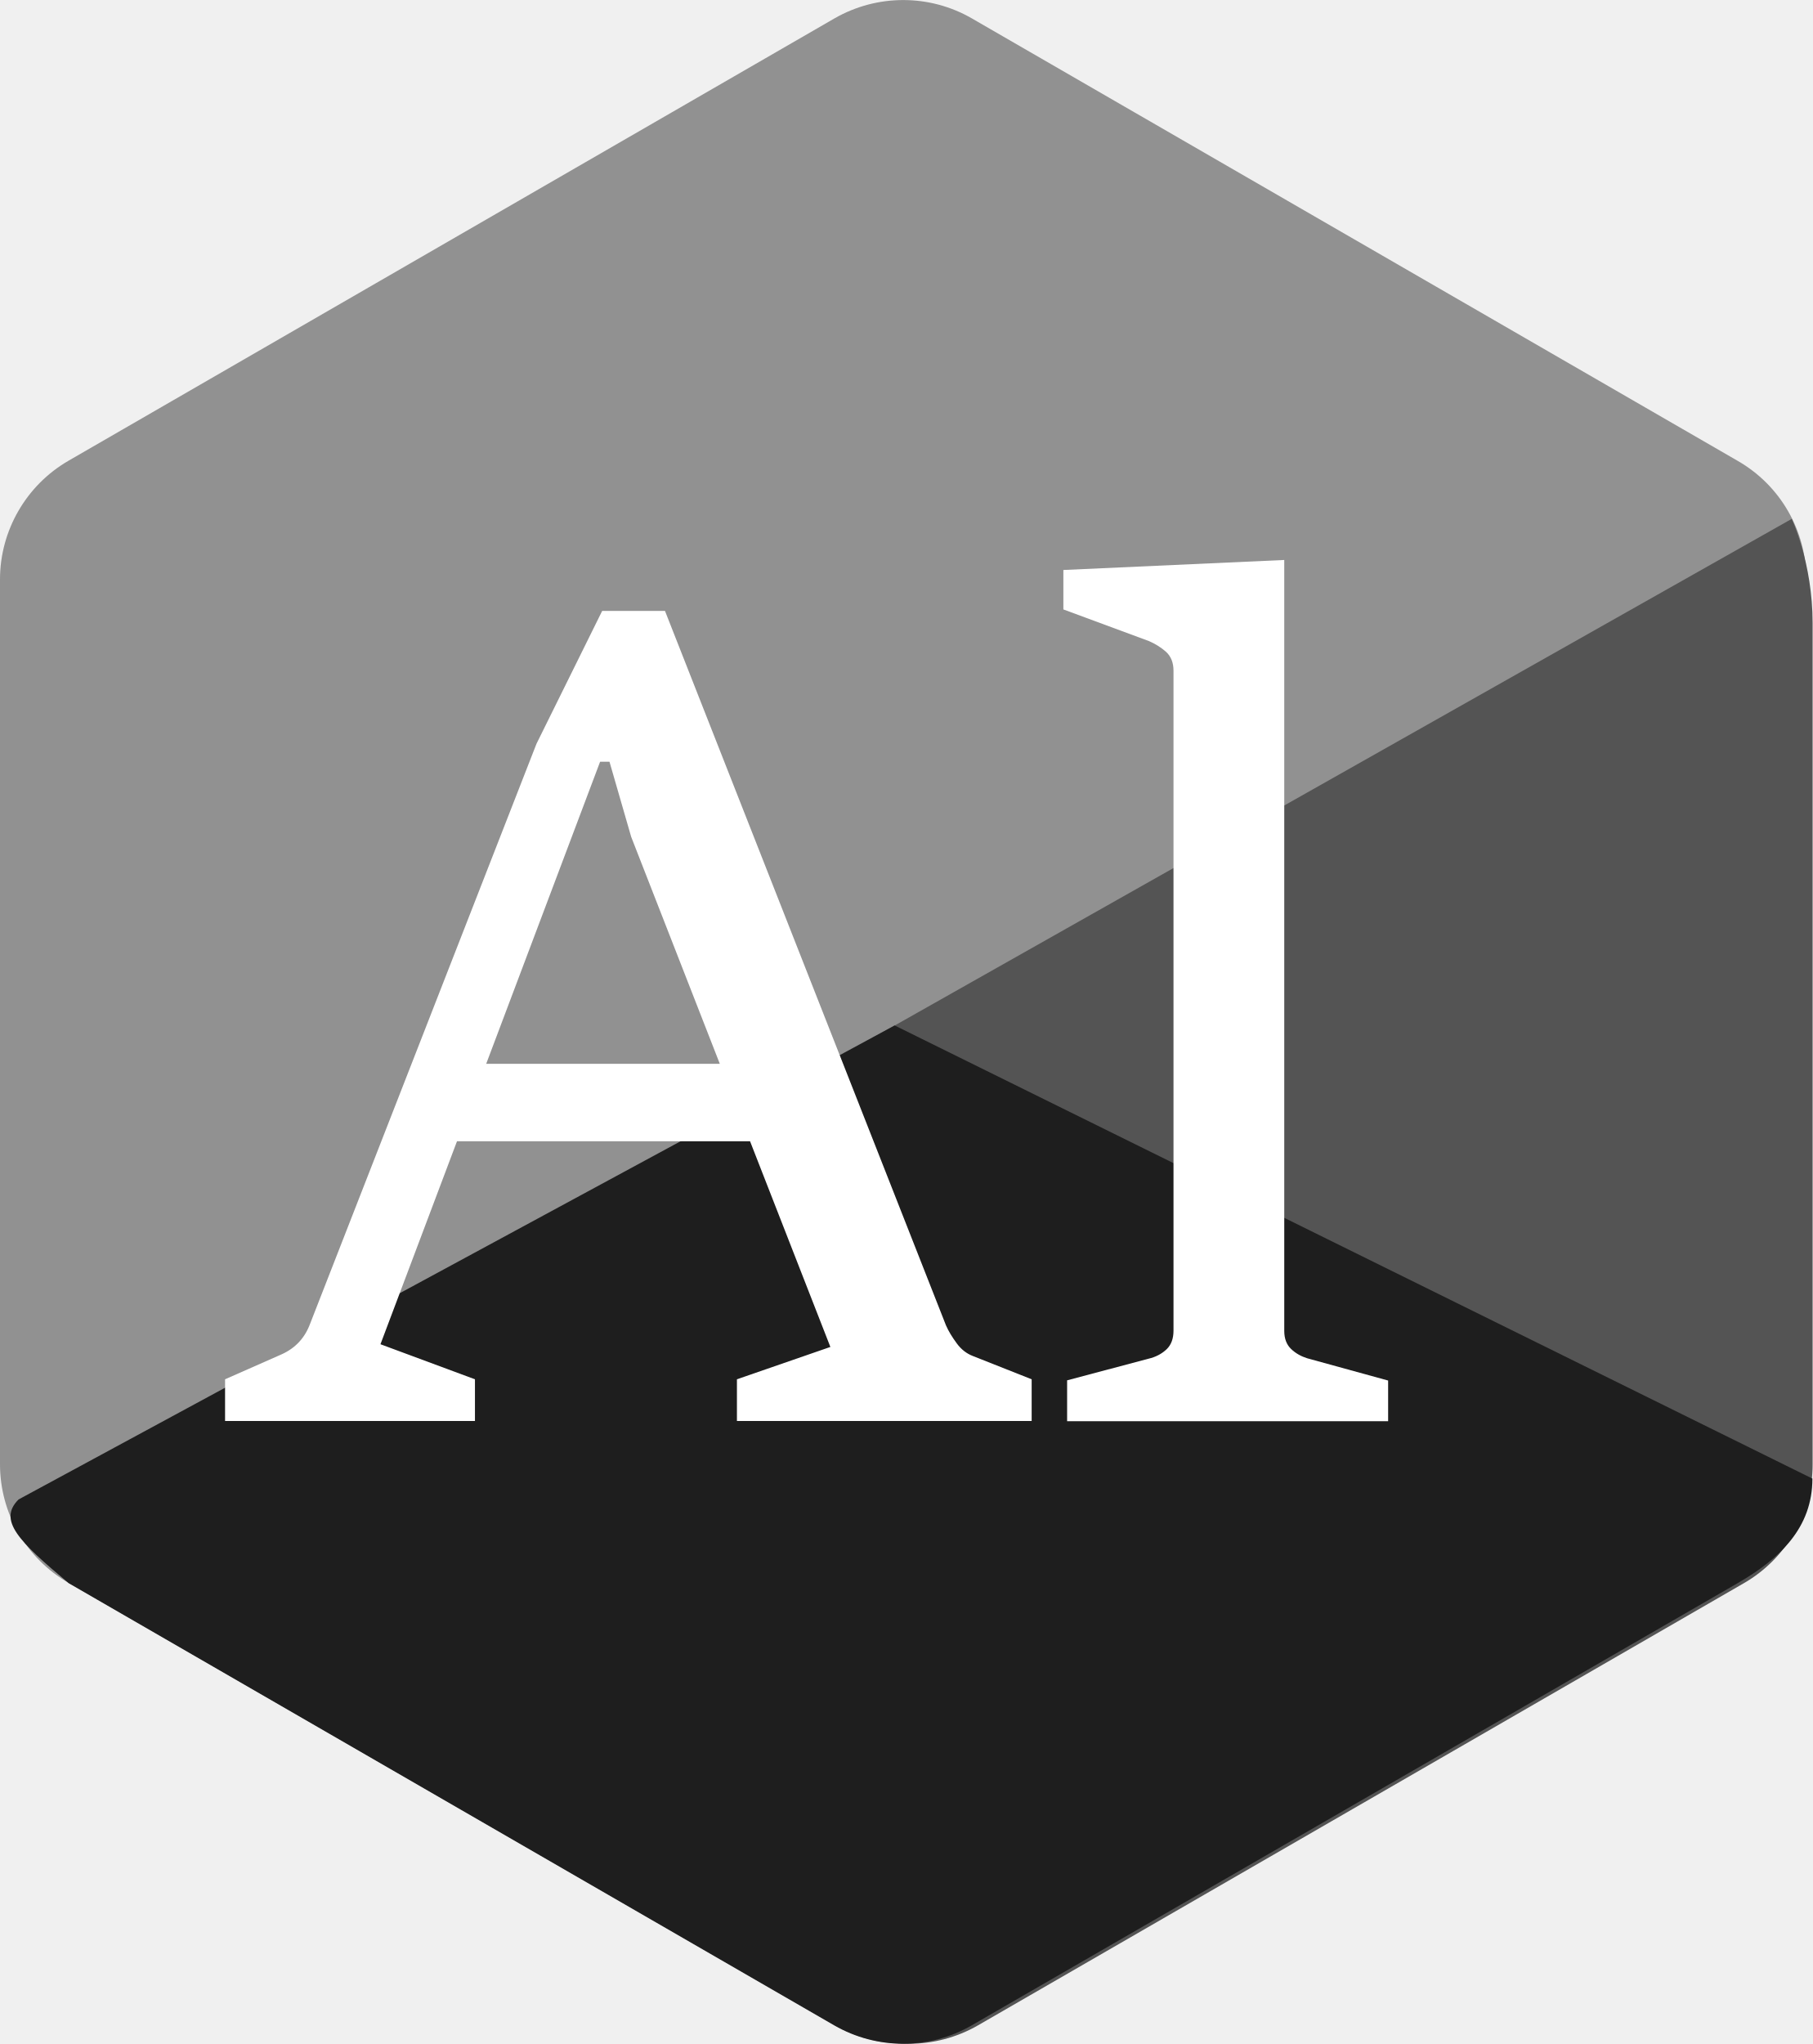
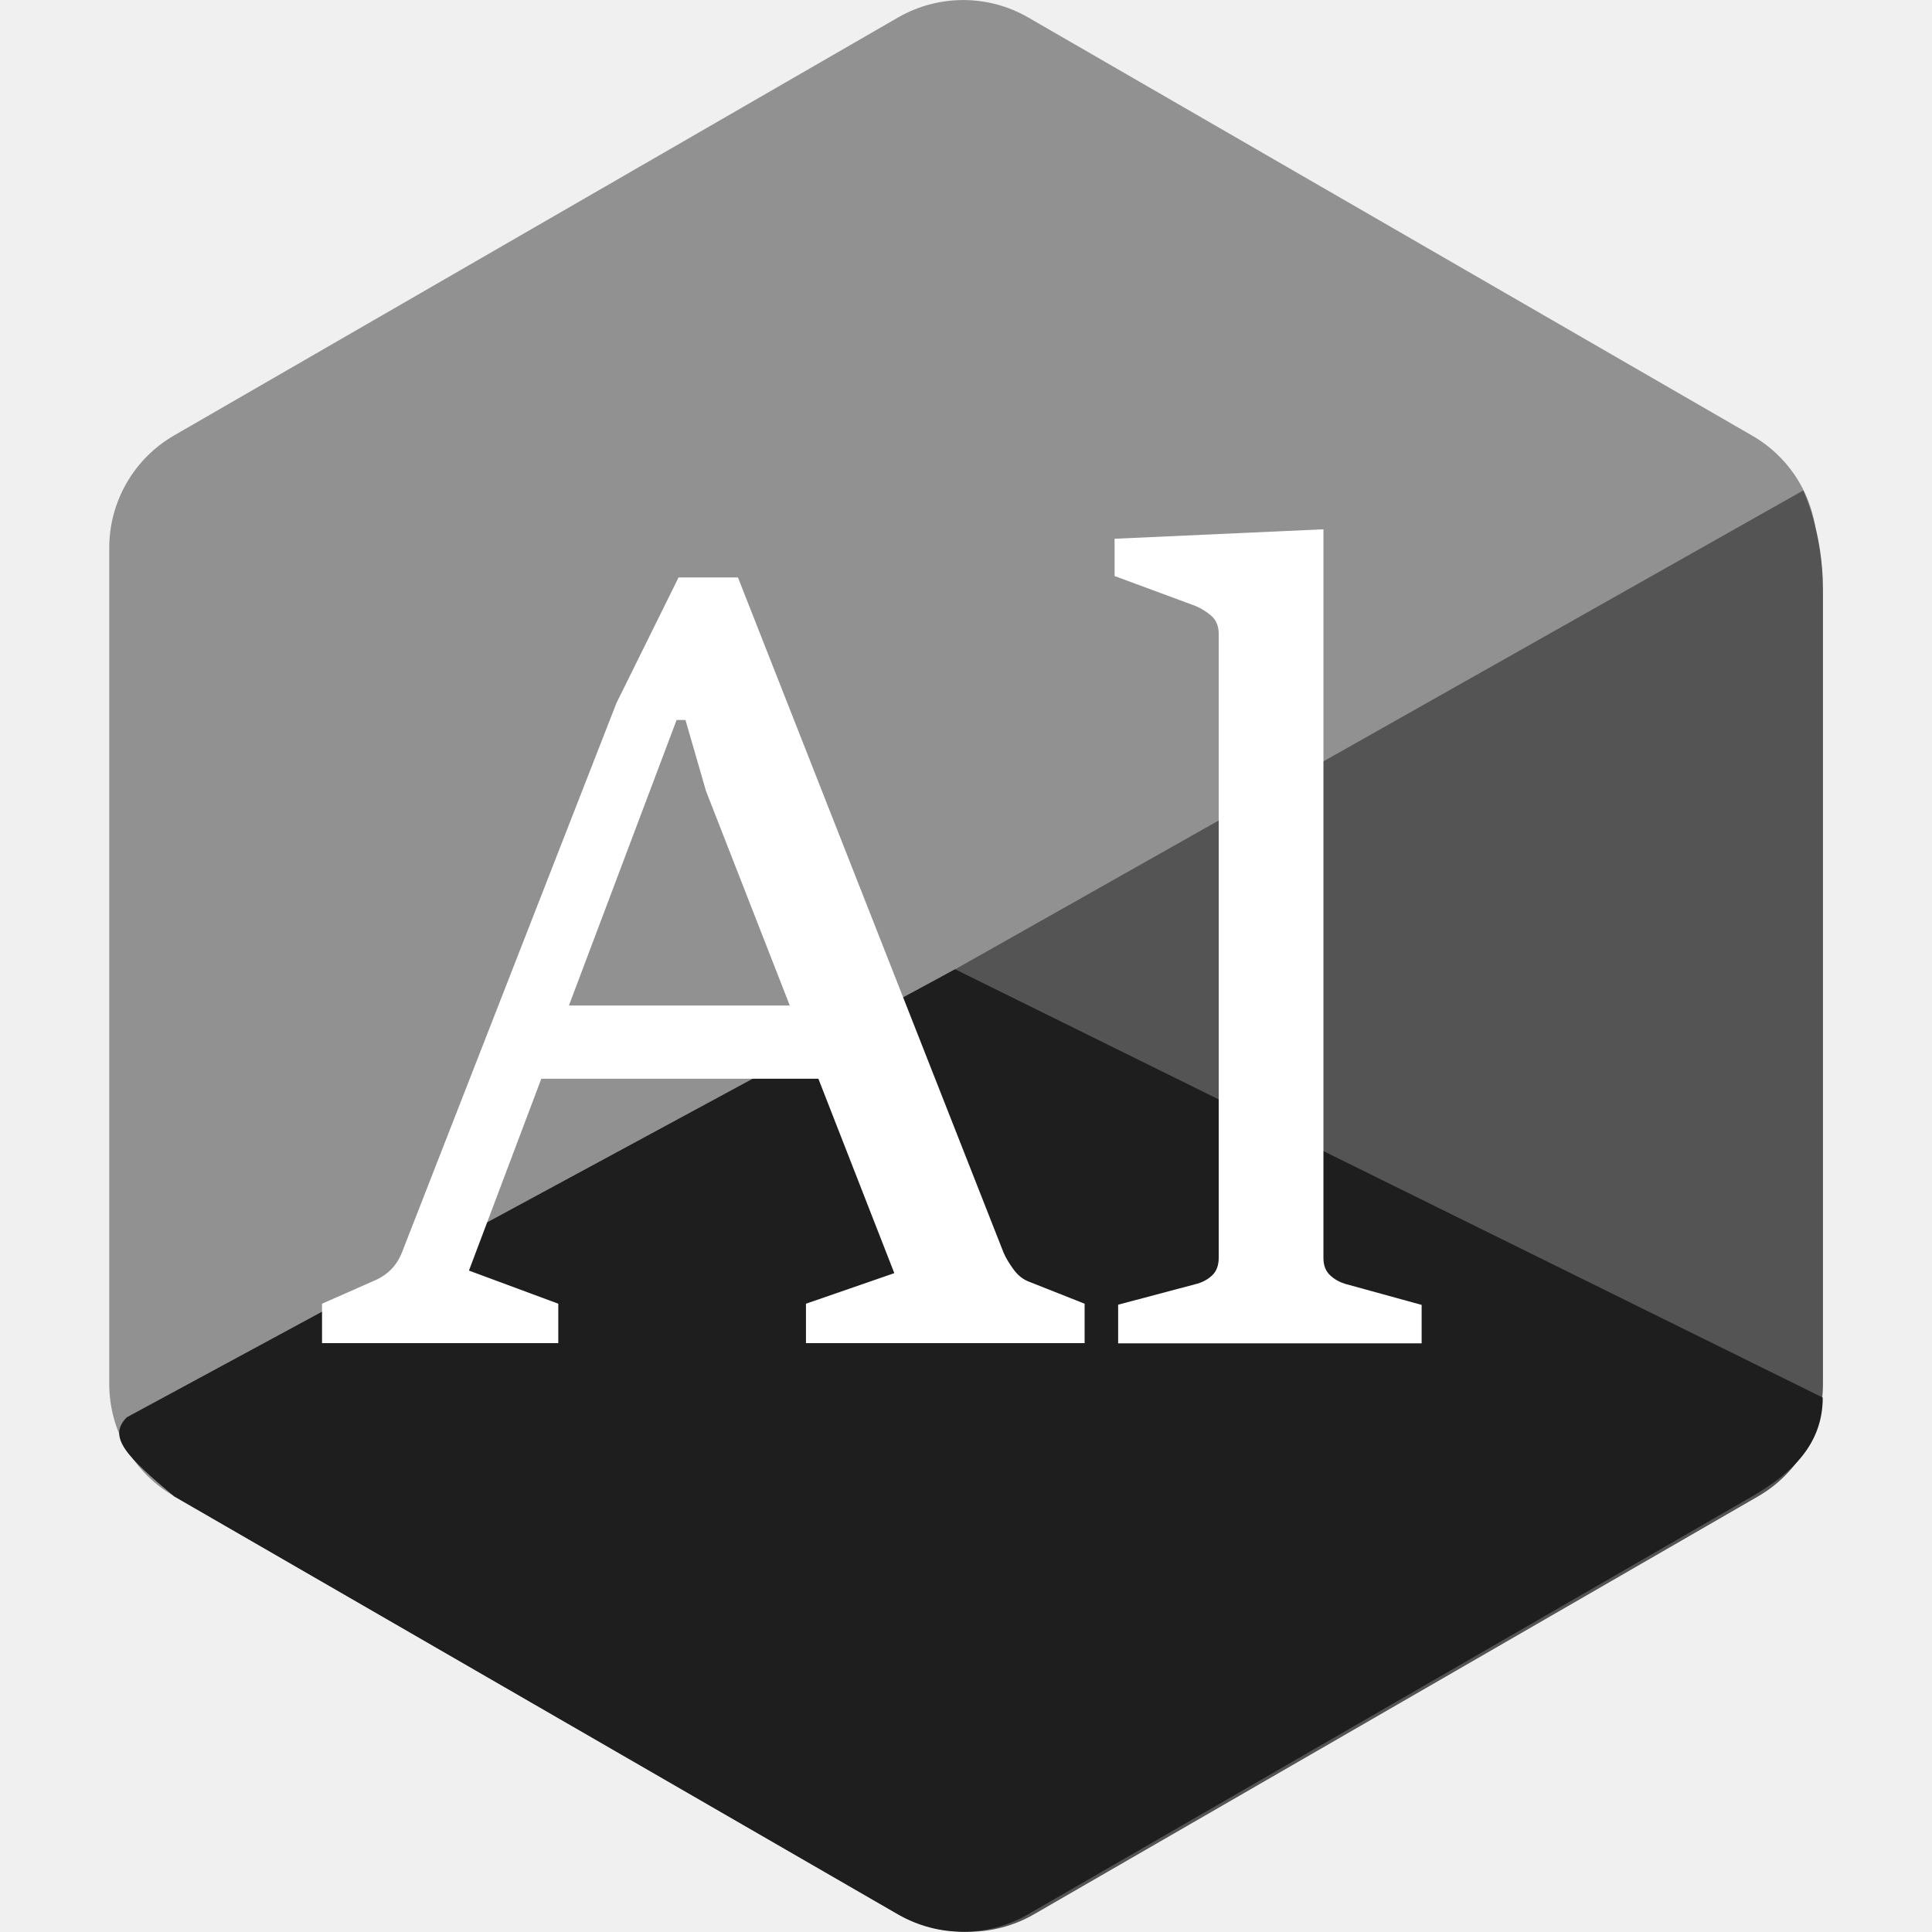
- <svg xmlns="http://www.w3.org/2000/svg" id="Layer_1" viewBox="0 0 86.89 97.97">
+ <svg xmlns="http://www.w3.org/2000/svg" id="Layer_1" viewBox="0 0 86.89 97.97" width="64px" height="64px">
  <defs>
    <style>.cls-1{fill:#fff;}.cls-2{fill:#545454;}.cls-3{fill:#919191;}.cls-4{fill:#1e1e1e;}</style>
  </defs>
  <g>
    <path class="cls-3" d="M86.6,70.19V27.78c0-2.35-1.25-4.52-3.29-5.69L46.59,.88c-2.03-1.17-4.54-1.17-6.58,0L3.29,22.08c-2.03,1.17-3.29,3.35-3.29,5.69v42.41c0,2.35,1.25,4.52,3.29,5.69l36.73,21.2c2.03,1.17,4.54,1.17,6.58,0l36.73-21.2c2.03-1.17,3.29-3.35,3.29-5.69Z" />
    <path class="cls-2" d="M.89,72.87l39.41,24.21c2.03,1.17,4.54,1.17,6.58,0l36.73-21.2c2.03-1.17,3.29-3.35,3.29-5.69V29.87c0-2.91-1-5-1-5" />
    <path class="cls-4" d="M86.89,70.87c0,2.35-1.54,3.83-3.58,5.01l-36.73,21.2c-2.03,1.17-4.54,1.17-6.58,0L3.29,75.88c-2.4-2.01-3.4-3.01-2.4-4.01l42-22.72,44,21.72Z" />
  </g>
  <g>
    <path class="cls-1" d="M10.79,68.11v-2l2.72-1.2c.66-.3,1.11-.79,1.36-1.47l10.85-27.79,3.15-6.37h3.01l13.47,34.24c.12,.28,.3,.57,.52,.87s.48,.49,.76,.6l2.83,1.12v2h-14.13v-2l4.48-1.55-9.55-24.45-1.04-3.6h-.45l-10.53,27.92,4.53,1.68v2H10.79Zm10.67-13.41l1.31-3.71h12.29l1.31,3.71h-14.91Z" />
    <path class="cls-1" d="M51.16,68.11v-1.95l4.03-1.07c.3-.09,.56-.24,.76-.44,.2-.2,.31-.49,.31-.87v-31.63c0-.39-.12-.69-.36-.91-.24-.21-.51-.38-.81-.51l-4.11-1.52v-1.89l10.59-.48V63.79c0,.37,.11,.66,.33,.87,.22,.21,.48,.35,.76,.44l3.89,1.07v1.95h-15.39Z" />
  </g>
</svg>
